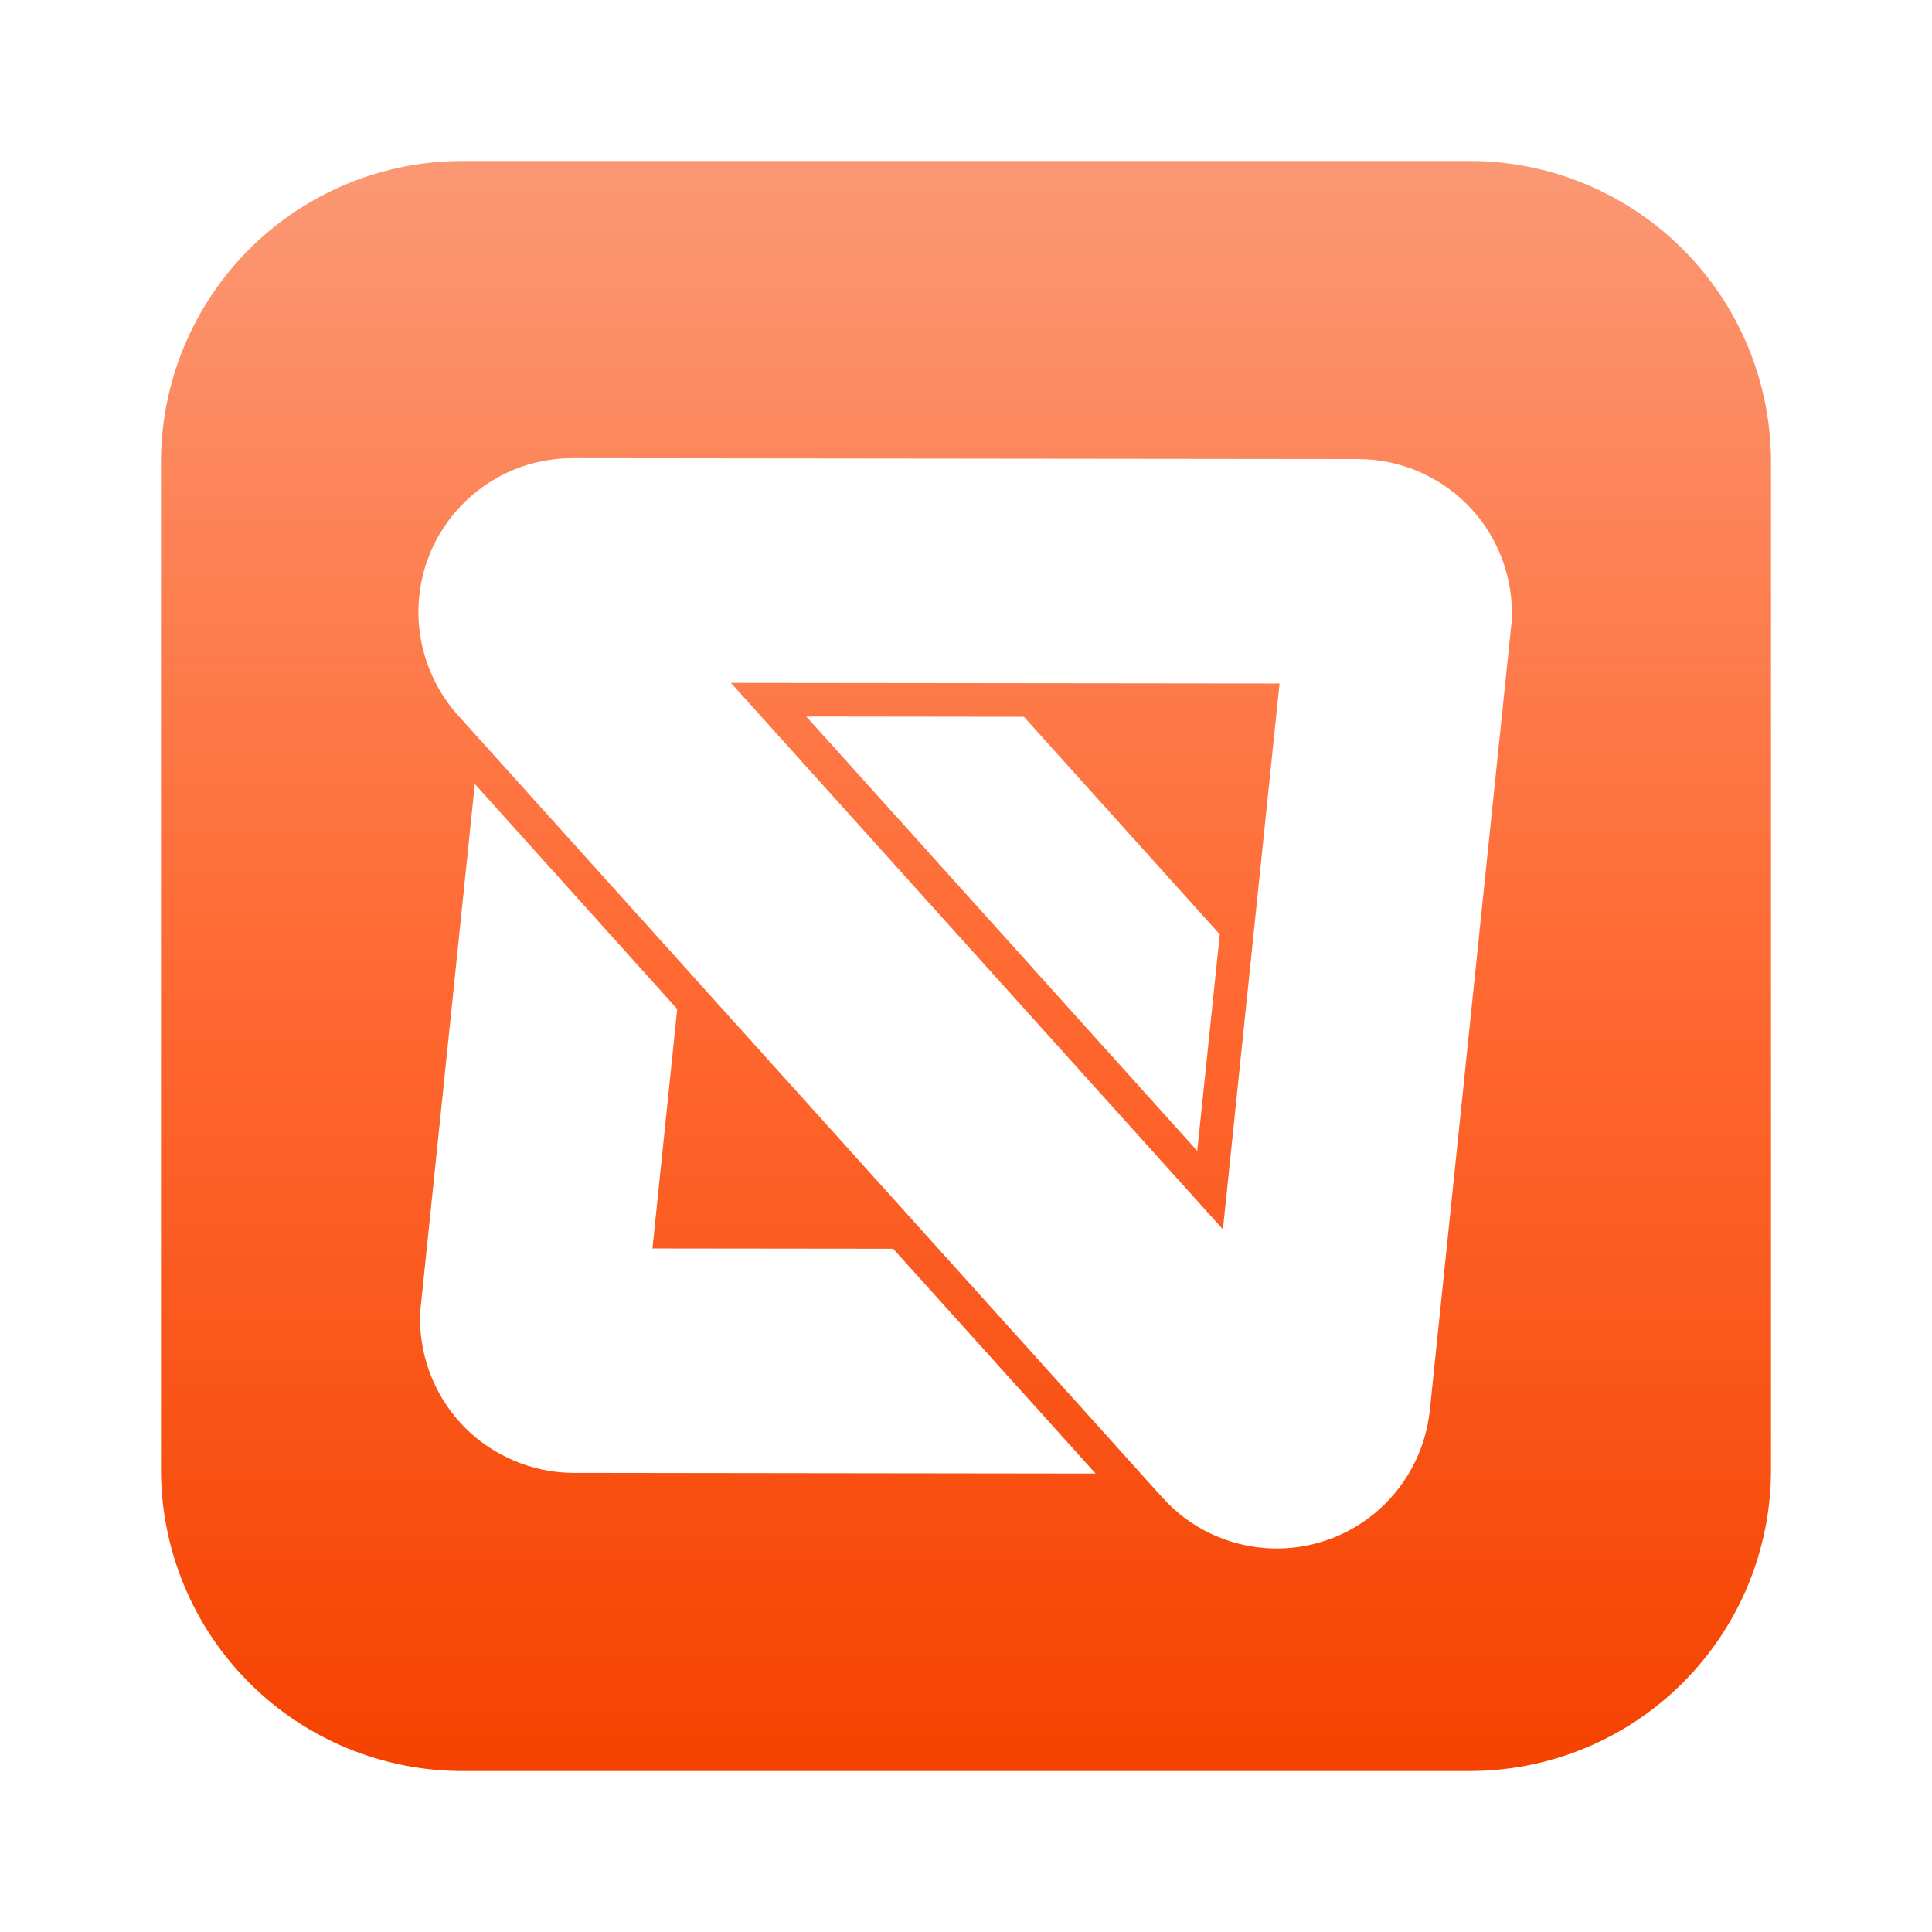
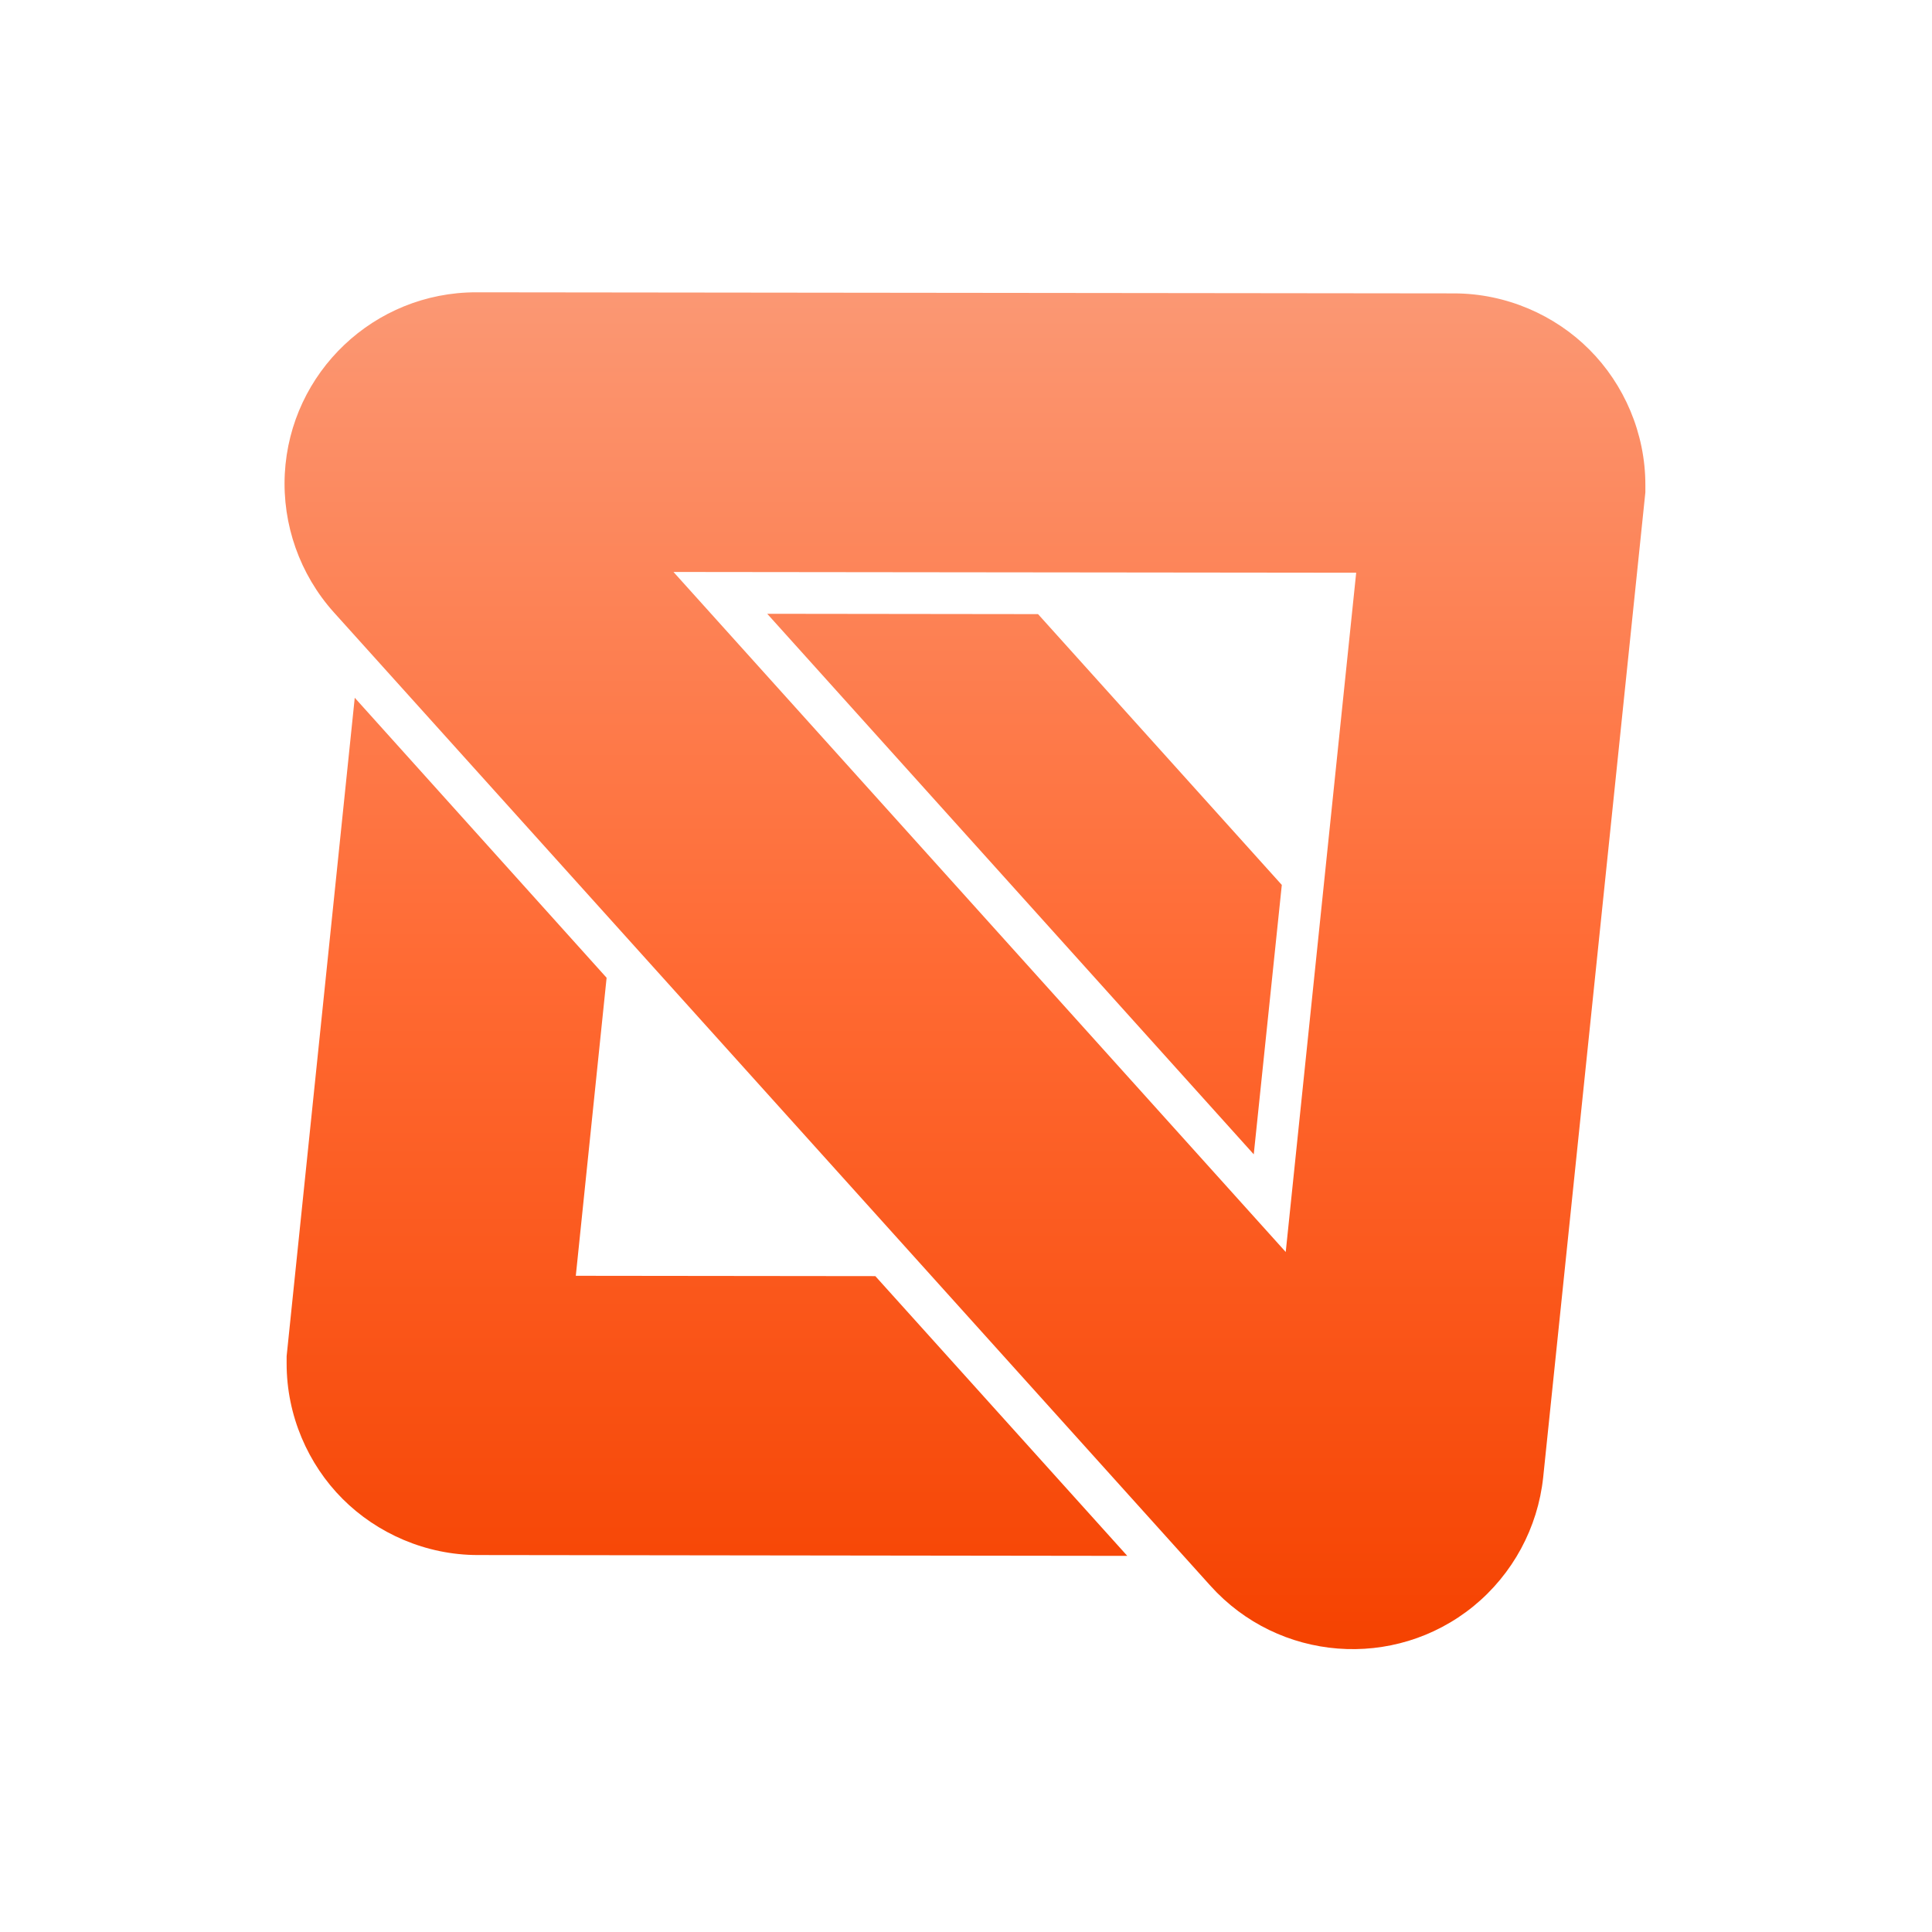
<svg xmlns="http://www.w3.org/2000/svg" viewBox="0 0 144 144" width="144" height="144">
  <defs>
-     <linearGradient id="p11-mockserviceworker-grad" gradientUnits="userSpaceOnUse" x1="72" y1="12" x2="72" y2="132">
+     <linearGradient id="p11-mockserviceworker-grad" x1="0" y1="0" x2="0" y2="1">
      <stop offset="0.0" stop-color="#FB9874" />
      <stop offset="0.5" stop-color="#FF6A33" />
      <stop offset="1.0" stop-color="#F54200" />
    </linearGradient>
  </defs>
-   <path d="M 34.5,12 A 22.45,22.45 0 0,0 12,34.5 l 0,75 A 22.45,22.45 0 0,0 34.5,132 l 75,0 a 22.45,22.45 0 0,0 22.5,-22.5 l 0,-75 A 22.45,22.45 0 0,0 109.5,12 Z m 8.165,22.15 l 58.575,0.065 c 3.115,0.005 6.04,1.3 8.1,3.37 c 2.07,2.07 3.355,5 3.35,8.115 l 0,0.43 l -6.12,58.995 a 11.55,11.55 0 0,1 -4.18,7.725 a 11.465,11.465 0 0,1 -15.75,-1.23 L 34.13,53.31 a 11.55,11.55 0 0,1 -2.93,-8.285 A 11.475,11.475 0 0,1 42.665,34.15 Z m 11.815,16.75 l 36.67,40.73 l 4.22,-40.685 z m 5.615,2.505 l 16.22,0.02 l 14.6,16.22 l -1.68,16.135 z M 35.39,58.435 l 15.085,16.77 l -1.845,17.85 l 17.94,0.02 l 15.09,16.755 l -38.9,-0.05 c -3.115,0 -6.04,-1.3 -8.1,-3.365 c -2.07,-2.07 -3.355,-5 -3.35,-8.115 l 0,-0.43 z" fill="url(#p11-mockserviceworker-grad)" />
+   <g transform="translate(-2.6667, -5.7778) scale(6.2222)">
+     <path d="M6.133 4.43 17.848 4.443c.623.001 1.208.26 1.62.674.414.414.671 1 .67 1.623v.086l-1.224 11.799a2.31 2.31 0 0 1-.836 1.545 2.293 2.293 0 0 1-3.15-.246L4.426 8.262a2.31 2.31 0 0 1-.586-1.657A2.295 2.295 0 0 1 6.133 4.43Zm2.363 3.35 7.334 8.146.844-8.137zm1.123.501 3.244.004 2.92 3.244-.336 3.227zM4.678 9.287l3.017 3.354-.369 3.57 3.588.004 3.018 3.351-7.78-.01c-.623 0-1.208-.26-1.62-.673-.414-.414-.671-1-.67-1.623v-.086z" fill="url(#p11-mockserviceworker-grad)" />
+   </g>
</svg>
